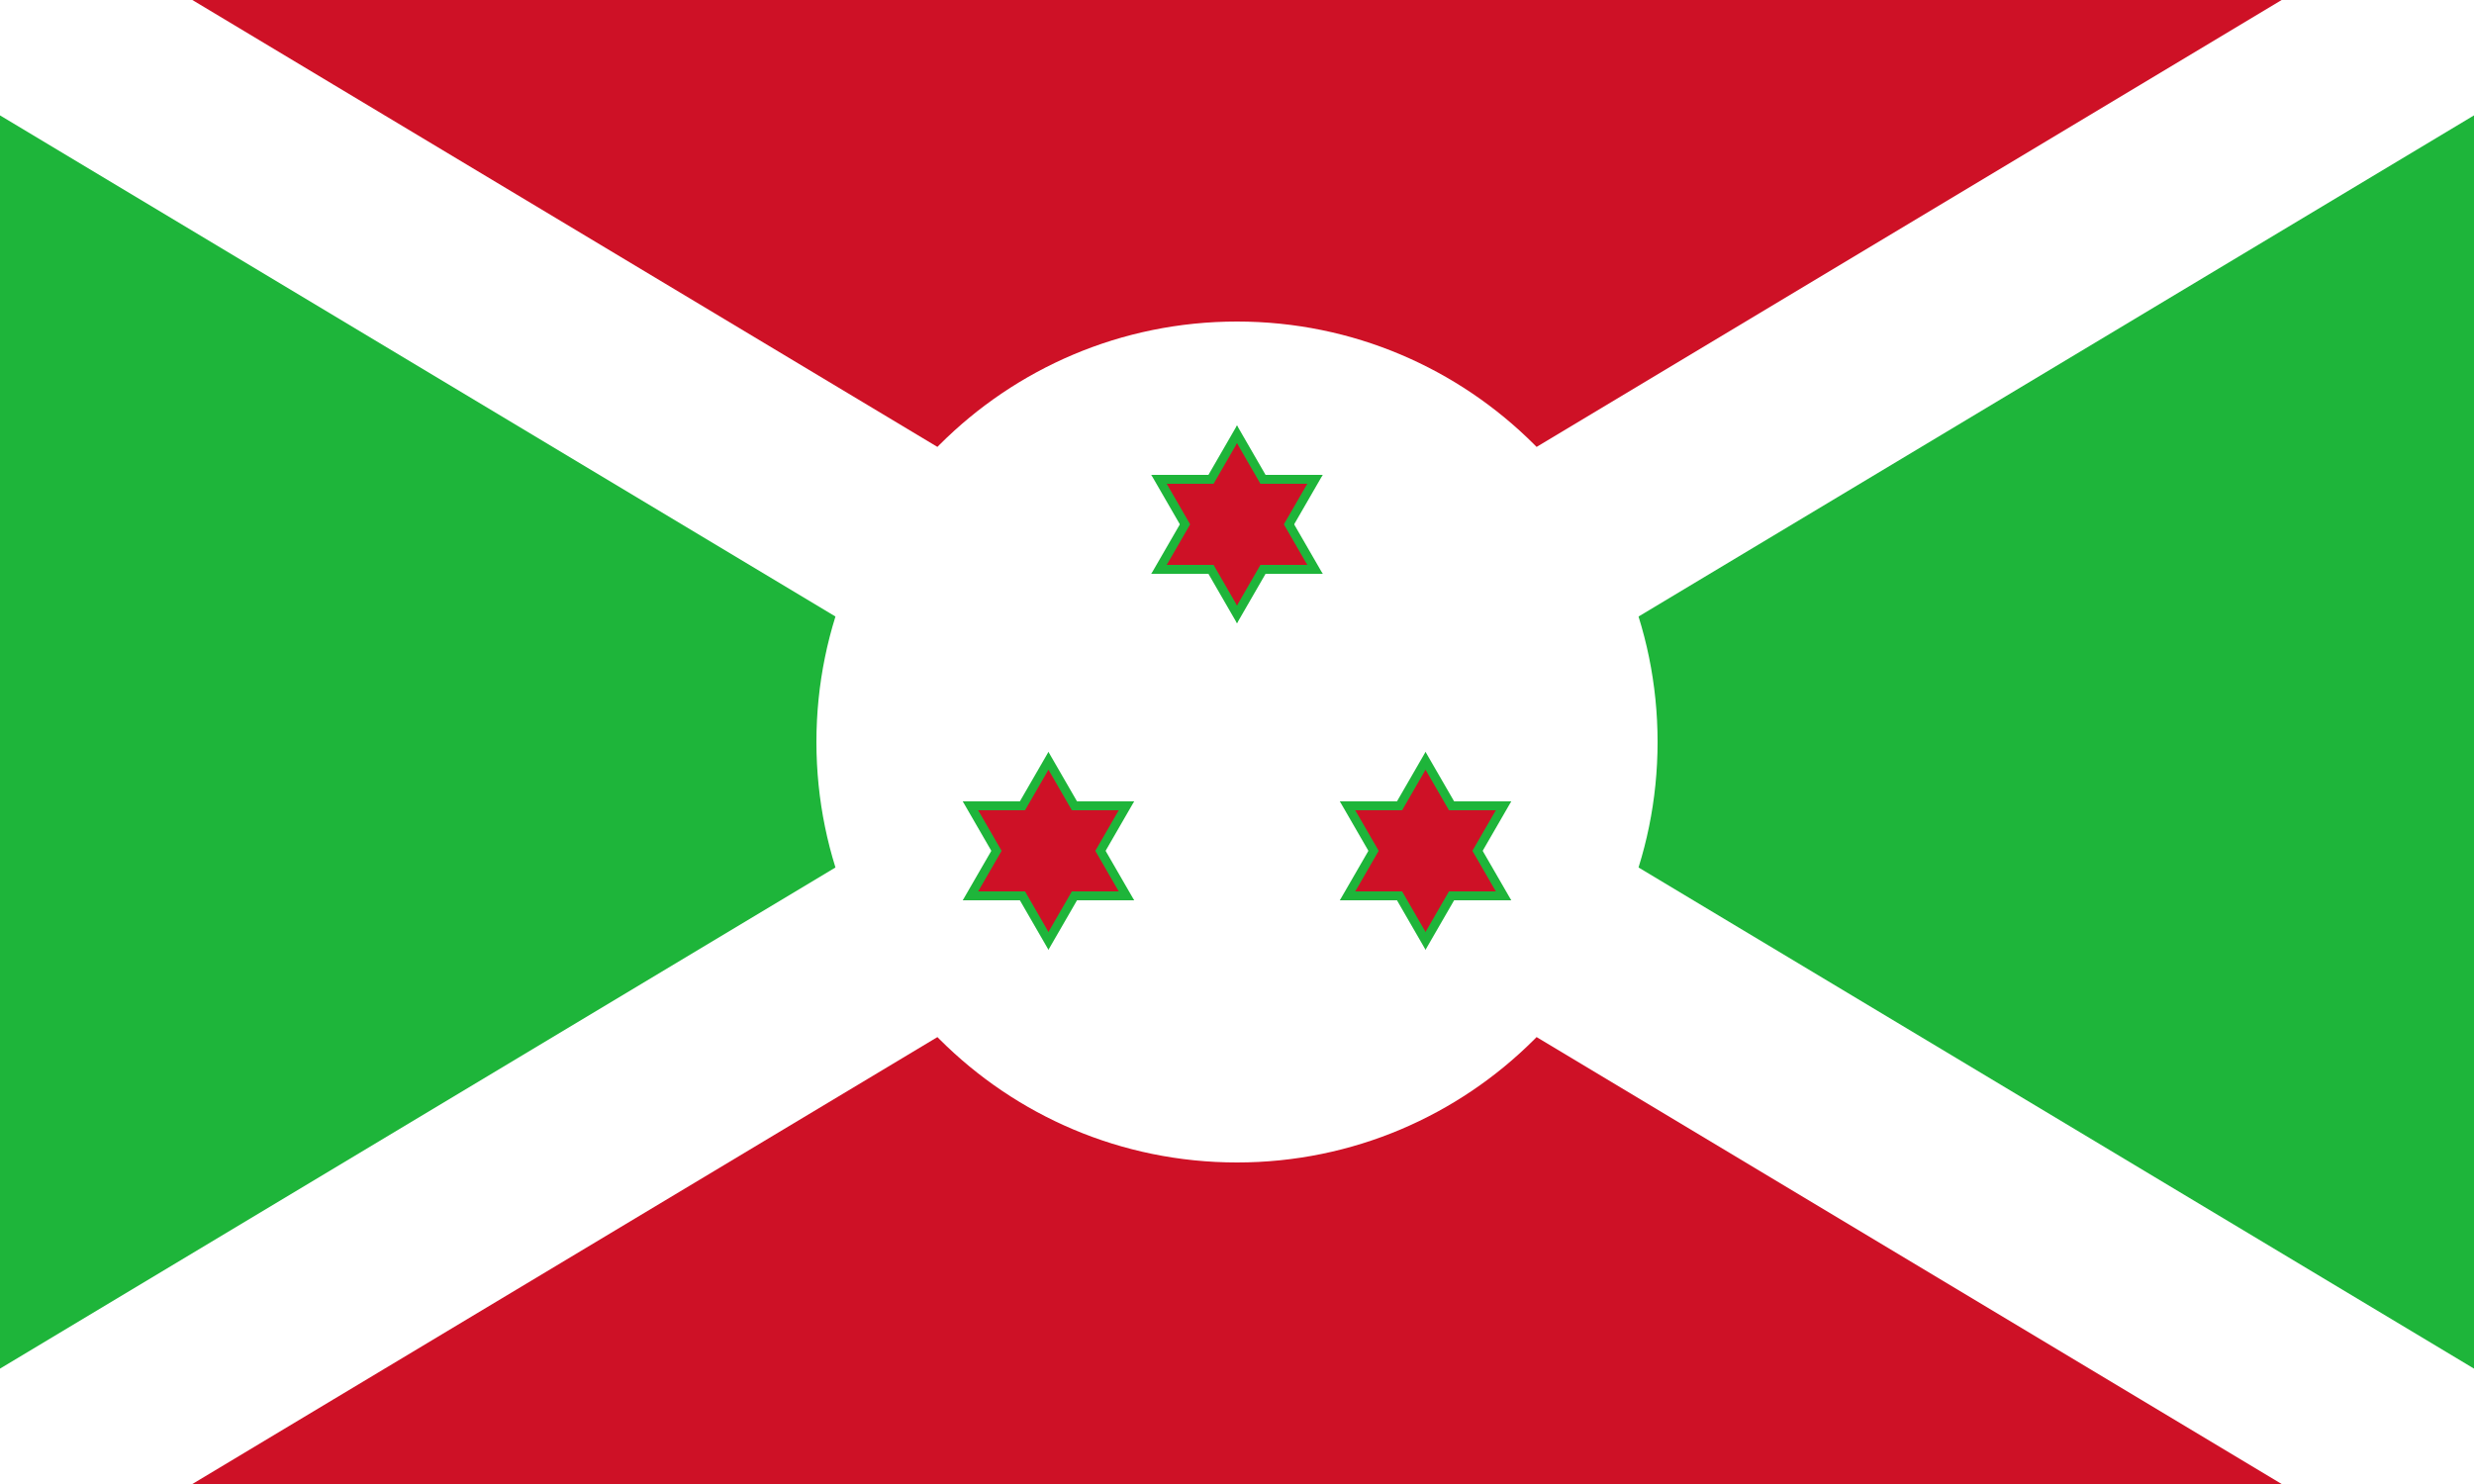
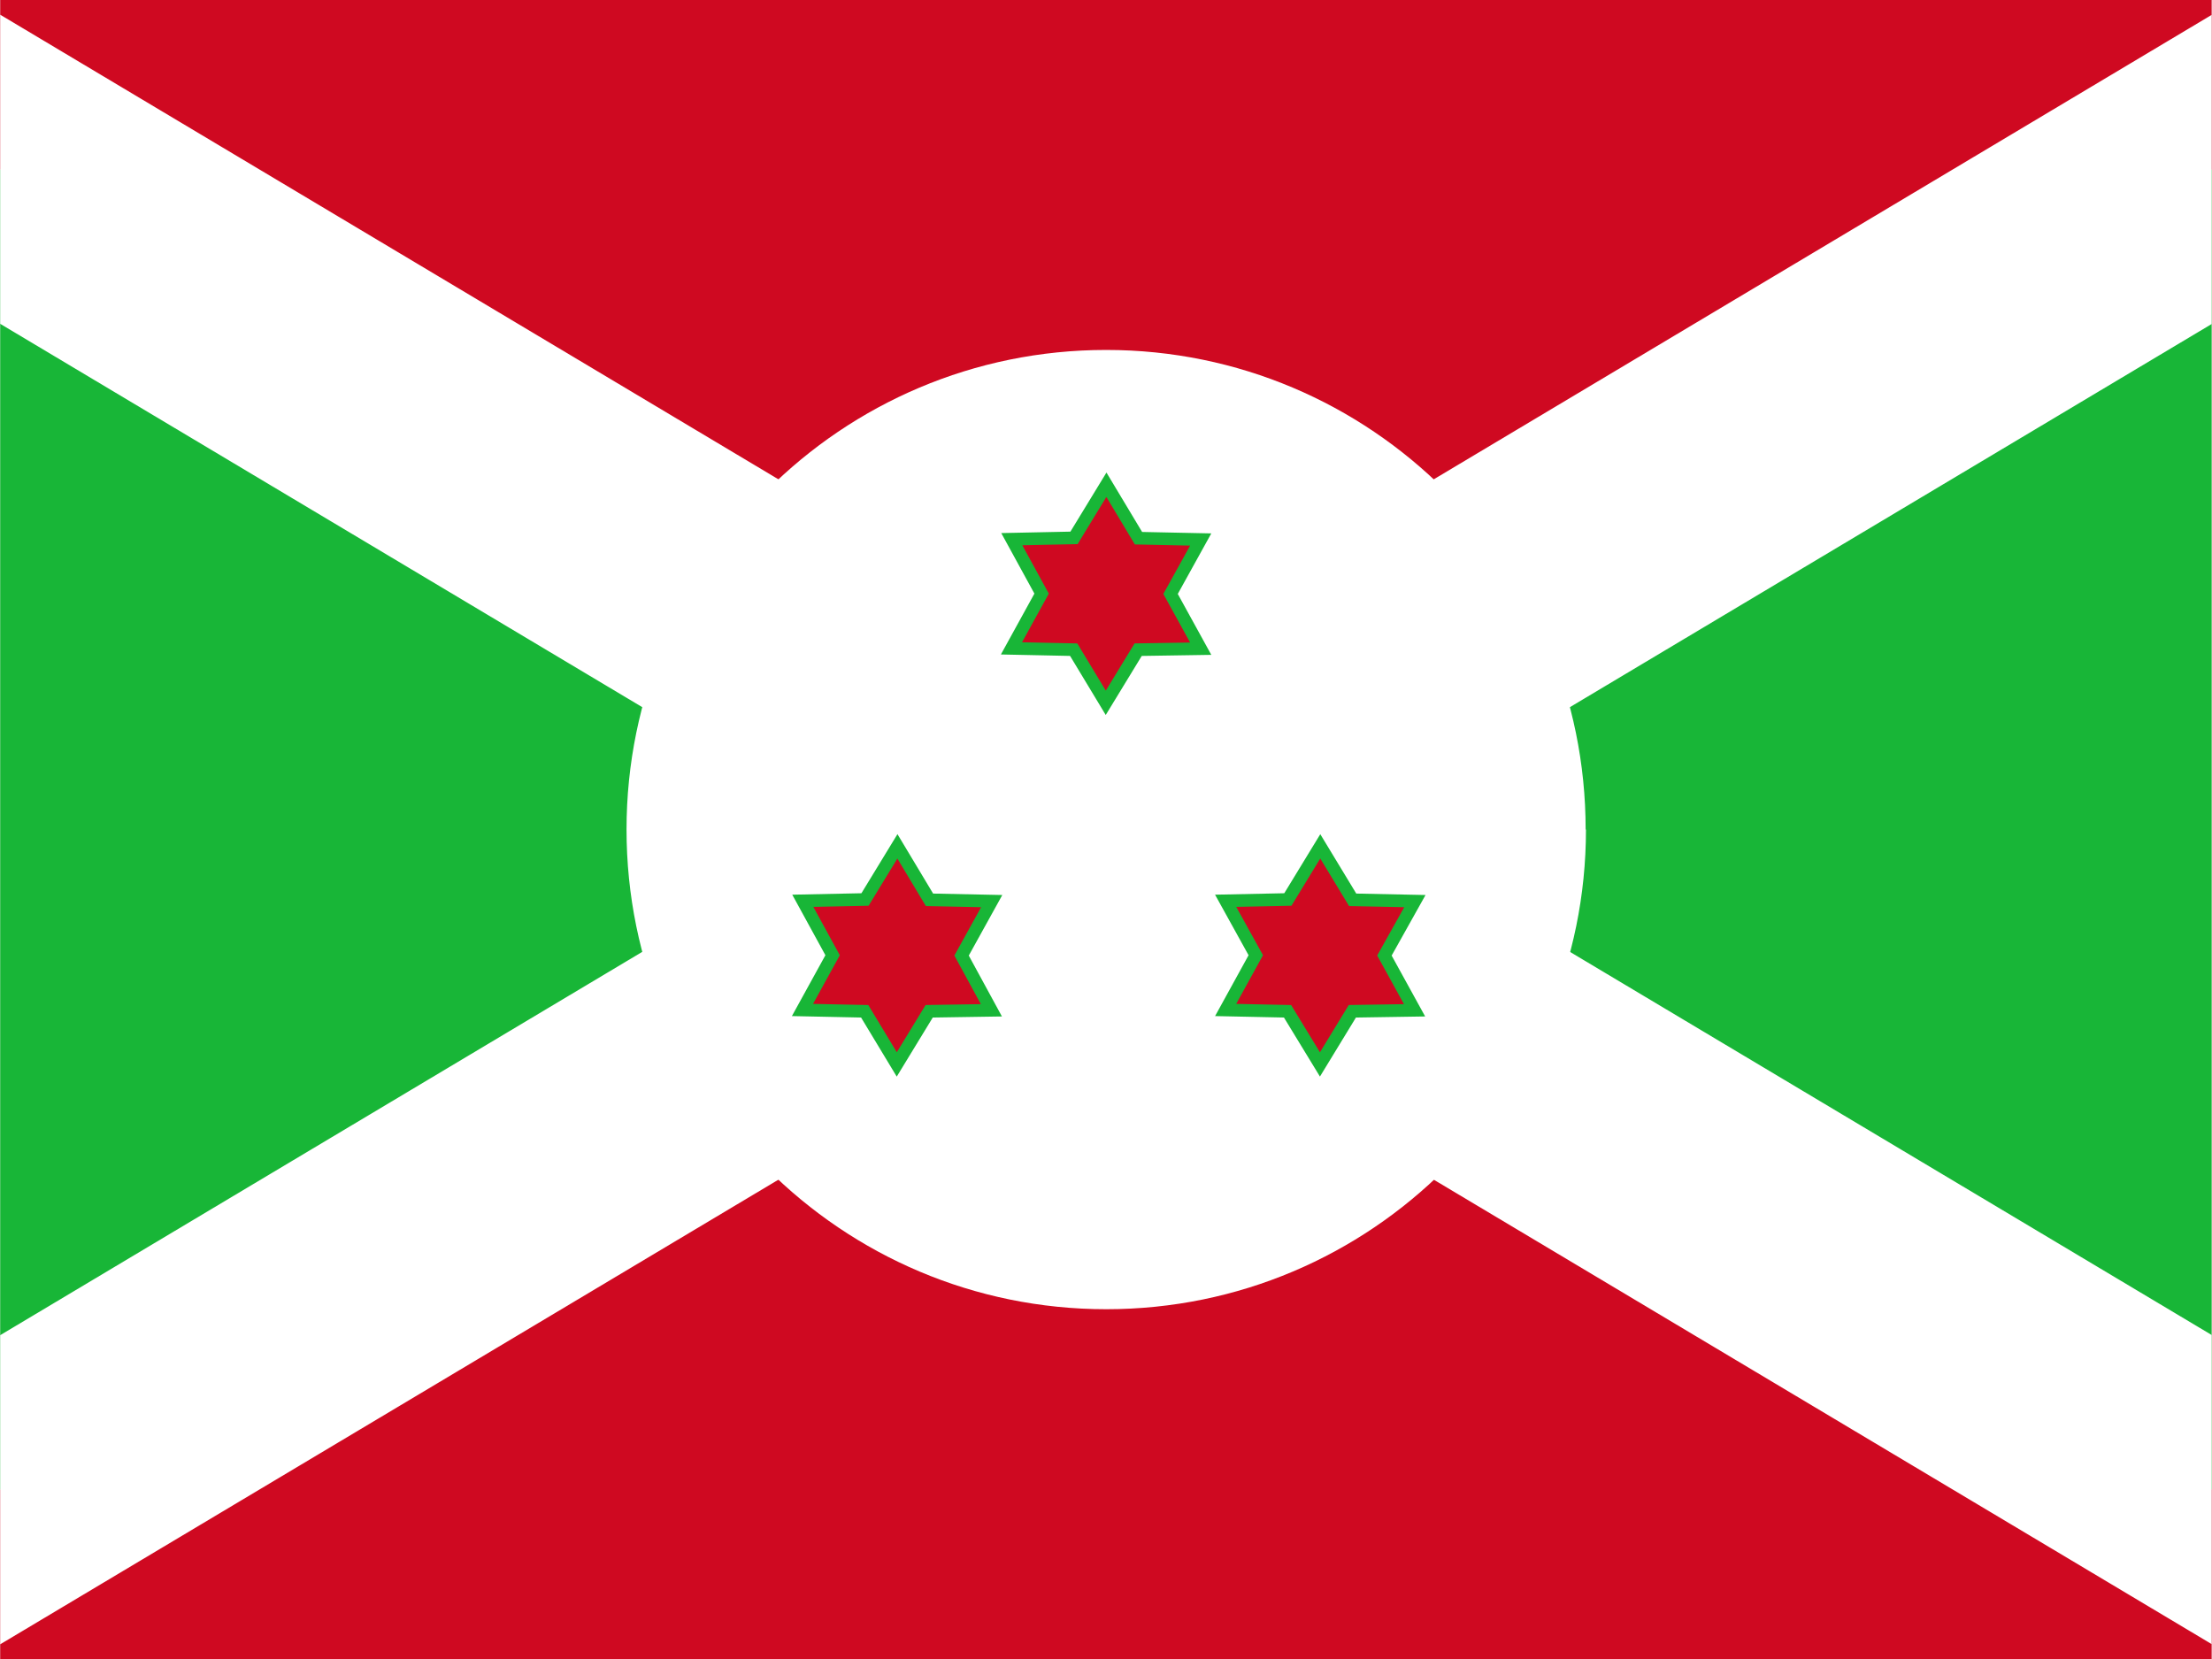
- <svg xmlns="http://www.w3.org/2000/svg" xmlns:xlink="http://www.w3.org/1999/xlink" viewBox="0 0 500 300">
+ <svg xmlns="http://www.w3.org/2000/svg" id="flag-icons-bi" viewBox="0 0 640 480">
  <defs>
-     <clipPath id="a">
-       <path d="M0 0h500v300H0z" />
+     <clipPath id="bi-a">
+       <path fill-opacity=".7" d="M-90.5 0H592v512H-90.5z" />
    </clipPath>
-     <g id="b" fill="#1eb53a">
-       <g id="s">
-         <g id="t">
-           <g id="c">
-             <path id="h" d="M0,-20V0H20" transform="rotate(30,0,-20)" />
-             <use xlink:href="#h" transform="scale(-1,1)" />
-           </g>
-           <use xlink:href="#c" transform="rotate(120)" />
-           <use xlink:href="#c" transform="rotate(240)" />
-         </g>
-         <use xlink:href="#t" transform="rotate(180)" />
-       </g>
-       <use xlink:href="#s" fill="#ce1126" transform="scale(0.82)" />
-     </g>
-     <use id="star" xlink:href="#b" x="250" y="106" />
  </defs>
-   <g clip-path="url(#a)">
-     <path d="M0,0H500L0,300H500z" fill="#ce1126" />
-     <path d="M0,0V300L500,0V300z" fill="#1eb53a" />
-     <path d="M0,0 500,300M500,0 0,300" stroke="#fff" stroke-width="40" />
+   <g fill-rule="evenodd" clip-path="url(#bi-a)" transform="translate(84.9)scale(.9375)">
+     <path fill="#18b637" d="m-178 0 428.8 256L-178 512zm857.6 0L250.8 256l428.8 256z" />
+     <path fill="#cf0921" d="m-178 0 428.8 256L679.6 0zm0 512 428.8-256 428.8 256z" />
+     <path fill="#fff" d="M679.6 0h-79.9L-178 464.3V512h79.9L679.6 47.7z" />
+     <path fill="#fff" d="M398.9 256a148 148 0 1 1-296.1 0 148 148 0 0 1 296 0z" />
+     <path fill="#fff" d="M-178 0v47.7L599.7 512h79.9v-47.7L-98.1 0z" />
+     <path fill="#cf0921" stroke="#18b637" stroke-width="3.9" d="m280 200.2-19.3.3-10 16.4-9.9-16.4-19.2-.4 9.3-16.9-9.2-16.8 19.2-.4 10-16.4 9.9 16.5 19.2.4-9.3 16.8zm-64.6 111.6-19.2.3-10 16.4-9.9-16.4-19.2-.4 9.3-16.9-9.2-16.8 19.2-.4 10-16.4 9.9 16.5 19.2.4-9.3 16.8zm130.6 0-19.2.3-10 16.4-10-16.4-19.1-.4 9.3-16.9-9.3-16.8 19.2-.4 10-16.4 10 16.5 19.2.4-9.4 16.8z" />
  </g>
-   <circle cx="250" cy="150" r="85" fill="#fff" />
-   <use xlink:href="#star" />
-   <use xlink:href="#star" transform="rotate(120,250,150)" />
-   <use xlink:href="#star" transform="rotate(240,250,150)" />
</svg>
